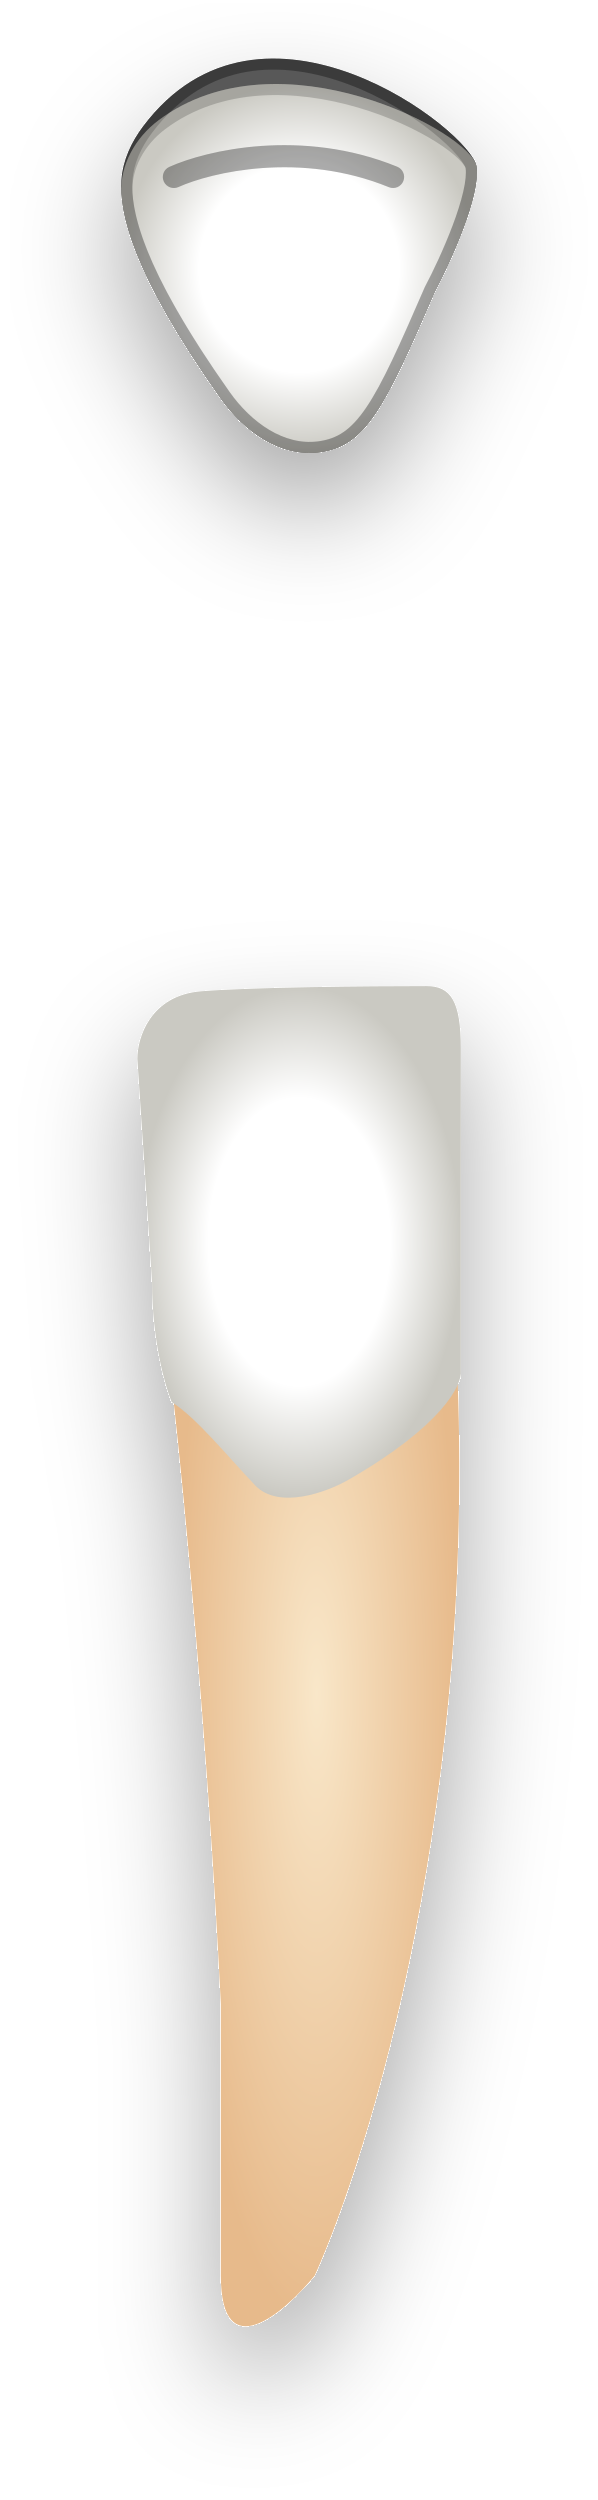
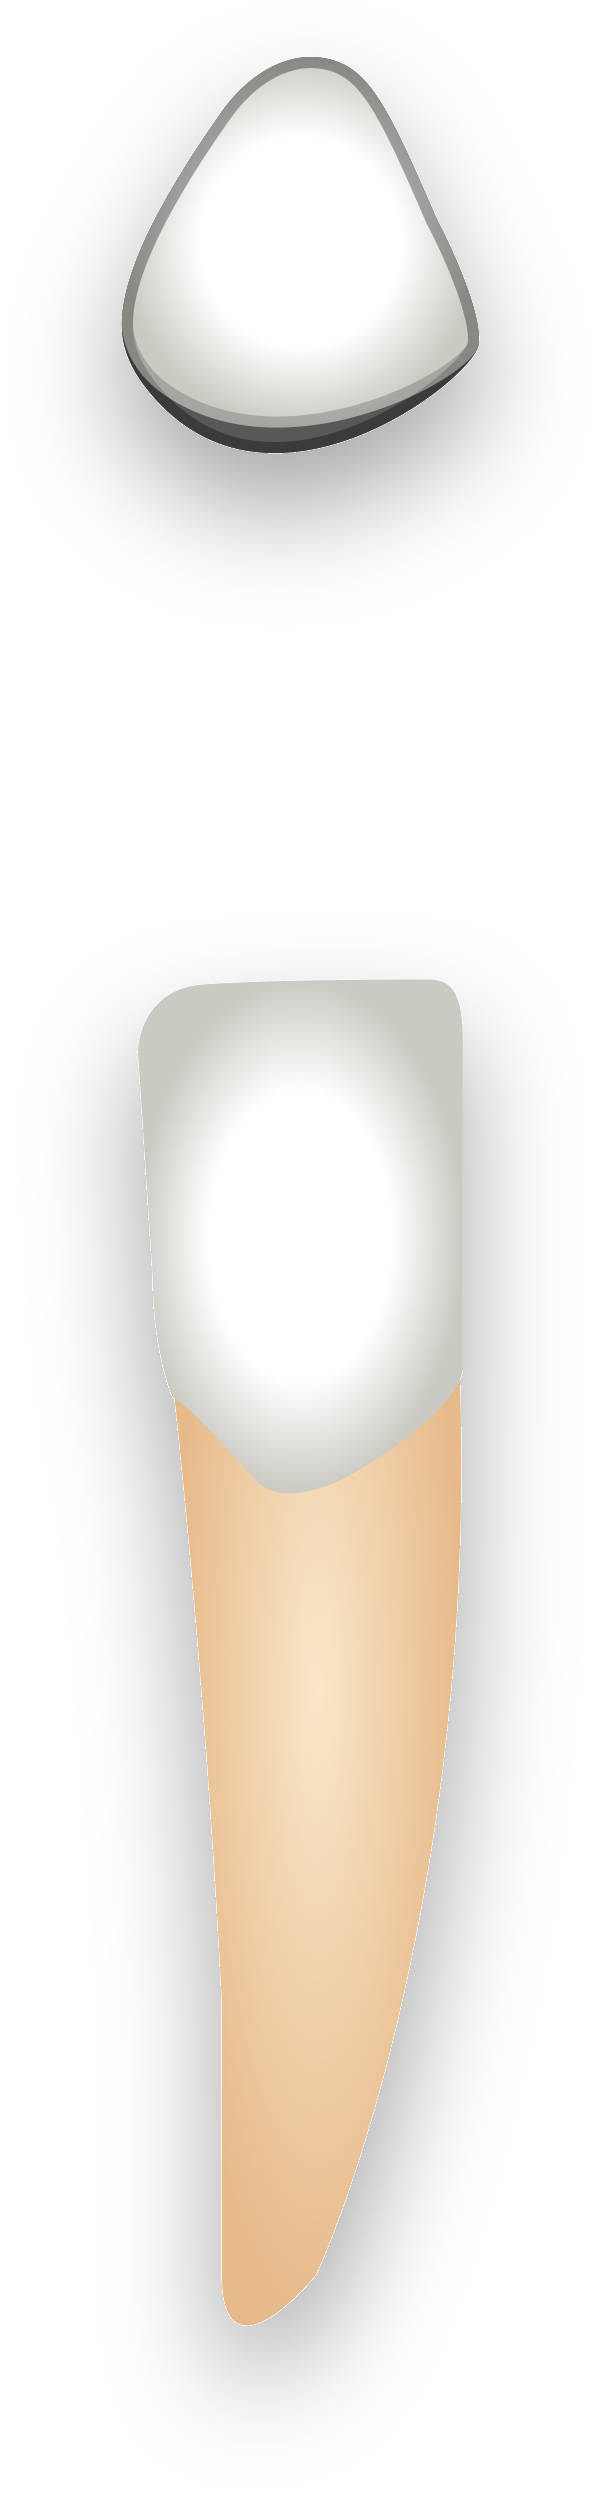
- <svg xmlns="http://www.w3.org/2000/svg" width="54" height="226" viewBox="0 0 54 226" fill="none">
+ <svg xmlns="http://www.w3.org/2000/svg" width="54" height="225" viewBox="0 0 54 225" fill="none">
  <g filter="url(#filter0_d_513_1944)">
-     <path d="M16.66 125.478C19.334 122.647 24.869 116.511 25.624 114.624C29.555 99.207 38.928 78.85 41.193 120.758C43.457 162.667 33.33 194.853 28.455 205.708C25.624 209.169 19.963 214.014 19.963 205.708V181.167C18.831 158.136 16.66 135.389 15.717 126.894L16.66 125.478Z" fill="url(#paint0_diamond_513_1944)" />
-     <path d="M13.745 115.931C13.745 121.195 14.927 125.331 15.517 126.741C17.733 128.151 20.391 131.44 23.049 134.26C25.176 136.516 29.548 134.887 31.468 133.79C39.974 128.903 41.806 125.174 41.658 123.921V94.782C41.658 90.552 40.772 89.143 38.556 89.143C33.388 89.143 22.784 89.237 18.176 89.613C13.568 89.989 12.416 93.842 12.416 95.722L13.745 115.931Z" fill="url(#paint1_radial_513_1944)" />
-     <path d="M19.931 35.999C11.858 24.561 10.778 19.166 10.979 16.225C11.099 14.48 11.882 12.819 12.933 11.42C23.678 -2.878 42.631 11.899 43.081 15.054C43.459 17.696 40.722 23.706 39.307 26.38C34.767 36.862 33.071 40.36 28.858 40.895C25.282 41.349 22.011 38.945 19.931 35.999Z" fill="#585858" />
-     <path d="M15.719 15.998C18.864 14.582 27.23 12.6 35.533 15.998M15.513 15.541C15.261 15.655 15.149 15.951 15.262 16.203C15.376 16.454 15.672 16.567 15.924 16.453C18.981 15.077 27.201 13.128 35.344 16.46C35.599 16.565 35.891 16.442 35.996 16.187C36.1 15.931 35.978 15.639 35.722 15.535C27.259 12.071 18.746 14.086 15.513 15.541ZM38.865 26.146C38.859 26.158 38.853 26.169 38.848 26.181C36.571 31.439 35.031 34.884 33.545 37.088C32.807 38.182 32.1 38.944 31.346 39.464C30.597 39.98 29.78 40.274 28.796 40.399C25.488 40.819 22.374 38.593 20.34 35.711C12.283 24.296 11.289 19.021 11.478 16.26C11.589 14.639 12.32 13.068 13.333 11.72C15.945 8.245 19.033 6.558 22.2 6.004C25.38 5.448 28.677 6.03 31.692 7.16C34.705 8.29 37.407 9.958 39.379 11.535C40.366 12.323 41.161 13.082 41.718 13.731C41.997 14.056 42.21 14.346 42.357 14.592C42.509 14.846 42.572 15.022 42.586 15.124C42.667 15.692 42.584 16.491 42.363 17.45C42.144 18.398 41.801 19.458 41.398 20.529C40.594 22.672 39.565 24.824 38.865 26.146Z" stroke="black" stroke-opacity="0.18" stroke-linecap="round" stroke-linejoin="round" />
-     <path d="M19.931 36C12.942 26.096 11.194 20.723 10.982 17.551C10.807 14.951 12.239 12.449 14.322 10.883C25.231 2.685 42.65 12.031 43.081 15.054C43.459 17.697 40.722 23.706 39.307 26.38C34.767 36.862 33.071 40.36 28.858 40.895C25.282 41.35 22.011 38.946 19.931 36Z" fill="url(#paint2_radial_513_1944)" />
-     <path d="M15.719 15.998C18.864 14.582 27.23 12.6 35.533 15.998M15.513 15.542C15.261 15.655 15.149 15.951 15.262 16.203C15.376 16.455 15.672 16.567 15.924 16.454C18.981 15.077 27.201 13.128 35.344 16.46C35.599 16.565 35.891 16.443 35.996 16.187C36.1 15.931 35.978 15.639 35.722 15.535C27.259 12.071 18.746 14.086 15.513 15.542ZM38.865 26.146C38.859 26.158 38.853 26.17 38.848 26.182C36.571 31.439 35.031 34.884 33.545 37.088C32.807 38.182 32.1 38.944 31.346 39.464C30.597 39.98 29.78 40.274 28.796 40.399C25.488 40.819 22.374 38.593 20.34 35.711C13.366 25.831 11.683 20.55 11.48 17.517C11.32 15.122 12.643 12.771 14.623 11.283C19.894 7.321 26.784 7.57 32.49 9.24C35.334 10.073 37.85 11.25 39.673 12.397C40.586 12.971 41.313 13.531 41.819 14.027C42.072 14.275 42.261 14.5 42.39 14.695C42.522 14.894 42.574 15.037 42.586 15.124C42.667 15.693 42.584 16.491 42.363 17.45C42.144 18.398 41.801 19.458 41.398 20.529C40.594 22.672 39.565 24.824 38.865 26.146Z" stroke="black" stroke-opacity="0.18" stroke-linecap="round" stroke-linejoin="round" />
-     <path d="M15.719 15.998C18.864 14.582 27.23 12.6 35.533 15.998M15.513 15.541C15.261 15.655 15.149 15.951 15.262 16.203C15.376 16.454 15.672 16.567 15.924 16.453C18.981 15.077 27.201 13.128 35.344 16.46C35.599 16.565 35.891 16.442 35.996 16.187C36.1 15.931 35.978 15.639 35.722 15.535C27.259 12.071 18.746 14.086 15.513 15.541ZM38.865 26.146C38.859 26.158 38.853 26.169 38.848 26.181C36.571 31.439 35.031 34.884 33.545 37.088C32.807 38.182 32.1 38.944 31.346 39.464C30.597 39.98 29.78 40.274 28.796 40.399C25.488 40.819 22.374 38.593 20.34 35.711C12.283 24.296 11.289 19.021 11.478 16.26C11.589 14.639 12.32 13.068 13.333 11.72C15.945 8.245 19.033 6.558 22.2 6.004C25.38 5.448 28.677 6.03 31.692 7.16C34.705 8.29 37.407 9.958 39.379 11.535C40.366 12.323 41.161 13.082 41.718 13.731C41.997 14.056 42.21 14.346 42.357 14.592C42.509 14.846 42.572 15.022 42.586 15.124C42.667 15.692 42.584 16.491 42.363 17.45C42.144 18.398 41.801 19.458 41.398 20.529C40.594 22.672 39.565 24.824 38.865 26.146Z" stroke="black" stroke-opacity="0.18" stroke-linecap="round" stroke-linejoin="round" />
+     <path d="M16.66 124.478C19.334 121.647 24.869 115.511 25.624 113.624C29.555 98.207 38.928 77.85 41.193 119.758C43.457 161.667 33.33 193.853 28.455 204.708C25.624 208.169 19.963 213.014 19.963 204.708V180.167C18.831 157.136 16.66 134.389 15.717 125.894L16.66 124.478Z" fill="url(#paint0_diamond_513_1944)" />
+     <path d="M13.745 114.931C13.745 120.195 14.927 124.331 15.517 125.741C17.733 127.151 20.391 130.44 23.049 133.26C25.176 135.516 29.548 133.887 31.468 132.79C39.974 127.903 41.806 124.174 41.658 122.921V93.782C41.658 89.552 40.772 88.143 38.556 88.143C33.388 88.143 22.784 88.237 18.176 88.613C13.568 88.989 12.416 92.842 12.416 94.722L13.745 114.931Z" fill="url(#paint1_radial_513_1944)" />
+     <path d="M19.931 10.078C11.858 21.516 10.778 26.912 10.979 29.852C11.099 31.598 11.882 33.259 12.933 34.657C23.678 48.956 42.631 34.179 43.081 31.024C43.459 28.381 40.722 22.372 39.307 19.697C34.767 9.215 33.071 5.718 28.858 5.182C25.282 4.728 22.011 7.132 19.931 10.078Z" fill="#585858" />
+     <path d="M38.865 19.931C38.859 19.92 38.853 19.908 38.848 19.896C36.571 14.639 35.031 11.194 33.545 8.989C32.807 7.895 32.1 7.134 31.346 6.614C30.597 6.098 29.78 5.804 28.796 5.678C25.488 5.258 22.374 7.485 20.34 10.366C12.283 21.781 11.289 27.056 11.478 29.818C11.589 31.439 12.32 33.01 13.333 34.357C15.945 37.833 19.033 39.519 22.2 40.073C25.38 40.629 28.677 40.048 31.692 38.917C34.705 37.788 37.407 36.12 39.379 34.543C40.366 33.754 41.161 32.995 41.718 32.346C41.997 32.022 42.21 31.732 42.357 31.485C42.509 31.231 42.572 31.055 42.586 30.953C42.667 30.385 42.584 29.586 42.363 28.628C42.144 27.68 41.801 26.62 41.398 25.548C40.594 23.405 39.565 21.254 38.865 19.931Z" stroke="black" stroke-opacity="0.18" stroke-linecap="round" stroke-linejoin="round" />
+     <path d="M19.931 10.078C12.942 19.981 11.194 25.354 10.982 28.527C10.807 31.127 12.239 33.629 14.322 35.194C25.231 43.393 42.65 34.047 43.081 31.024C43.459 28.381 40.722 22.371 39.307 19.697C34.767 9.215 33.071 5.718 28.858 5.182C25.282 4.728 22.011 7.132 19.931 10.078Z" fill="url(#paint2_radial_513_1944)" />
+     <path d="M38.865 19.931C38.859 19.919 38.853 19.908 38.848 19.896C36.571 14.638 35.031 11.194 33.545 8.989C32.807 7.895 32.1 7.134 31.346 6.614C30.597 6.098 29.78 5.803 28.796 5.678C25.488 5.258 22.374 7.484 20.34 10.366C13.366 20.247 11.683 25.527 11.48 28.56C11.32 30.955 12.643 33.306 14.623 34.794C19.894 38.756 26.784 38.507 32.49 36.837C35.334 36.005 37.85 34.828 39.673 33.68C40.586 33.106 41.313 32.546 41.819 32.05C42.072 31.802 42.261 31.578 42.39 31.383C42.522 31.183 42.574 31.041 42.586 30.953C42.667 30.385 42.584 29.586 42.363 28.628C42.144 27.68 41.801 26.619 41.398 25.548C40.594 23.405 39.565 21.254 38.865 19.931Z" stroke="black" stroke-opacity="0.18" stroke-linecap="round" stroke-linejoin="round" />
+     <path d="M38.865 19.931C38.859 19.92 38.853 19.908 38.848 19.896C36.571 14.639 35.031 11.194 33.545 8.989C32.807 7.895 32.1 7.134 31.346 6.614C30.597 6.098 29.78 5.804 28.796 5.678C25.488 5.258 22.374 7.485 20.34 10.366C12.283 21.781 11.289 27.056 11.478 29.818C11.589 31.439 12.32 33.01 13.333 34.357C15.945 37.833 19.033 39.519 22.2 40.073C25.38 40.629 28.677 40.048 31.692 38.917C34.705 37.788 37.407 36.12 39.379 34.543C40.366 33.754 41.161 32.995 41.718 32.346C41.997 32.022 42.21 31.732 42.357 31.485C42.509 31.231 42.572 31.055 42.586 30.953C42.667 30.385 42.584 29.586 42.363 28.628C42.144 27.68 41.801 26.62 41.398 25.548C40.594 23.405 39.565 21.254 38.865 19.931Z" stroke="black" stroke-opacity="0.18" stroke-linecap="round" stroke-linejoin="round" />
  </g>
  <defs>
-     <filter id="filter0_d_513_1944" x="0.958" y="0.291" width="52.158" height="225.003" filterUnits="userSpaceOnUse" color-interpolation-filters="sRGB">
+     <filter id="filter0_d_513_1944" x="0.958" y="0.127" width="52.158" height="224.167" filterUnits="userSpaceOnUse" color-interpolation-filters="sRGB">
      <feFlood flood-opacity="0" result="BackgroundImageFix" />
      <feColorMatrix in="SourceAlpha" type="matrix" values="0 0 0 0 0 0 0 0 0 0 0 0 0 0 0 0 0 0 127 0" result="hardAlpha" />
      <feOffset dy="5" />
      <feGaussianBlur stdDeviation="5" />
      <feComposite in2="hardAlpha" operator="out" />
      <feColorMatrix type="matrix" values="0 0 0 0 0 0 0 0 0 0 0 0 0 0 0 0 0 0 0.35 0" />
      <feBlend mode="normal" in2="BackgroundImageFix" result="effect1_dropShadow_513_1944" />
      <feBlend mode="normal" in="SourceGraphic" in2="effect1_dropShadow_513_1944" result="shape" />
    </filter>
-     <radialGradient id="paint0_diamond_513_1944" cx="0" cy="0" r="1" gradientUnits="userSpaceOnUse" gradientTransform="translate(28.6173 153.086) rotate(90) scale(57.208 12.9005)">
+     <radialGradient id="paint0_diamond_513_1944" cx="0" cy="0" r="1" gradientUnits="userSpaceOnUse" gradientTransform="translate(28.6173 152.086) rotate(90) scale(57.208 12.9005)">
      <stop stop-color="#F9E7C9" />
      <stop offset="1" stop-color="#E7BA8B" />
    </radialGradient>
-     <radialGradient id="paint1_radial_513_1944" cx="0" cy="0" r="1" gradientUnits="userSpaceOnUse" gradientTransform="translate(27.041 112.268) rotate(90) scale(23.125 14.625)">
+     <radialGradient id="paint1_radial_513_1944" cx="0" cy="0" r="1" gradientUnits="userSpaceOnUse" gradientTransform="translate(27.041 111.268) rotate(90) scale(23.125 14.625)">
      <stop offset="0.562" stop-color="white" />
      <stop offset="1" stop-color="#CAC9C2" />
    </radialGradient>
-     <radialGradient id="paint2_radial_513_1944" cx="0" cy="0" r="1" gradientUnits="userSpaceOnUse" gradientTransform="translate(27.0373 24.2829) rotate(90) scale(16.688 16.0793)">
+     <radialGradient id="paint2_radial_513_1944" cx="0" cy="0" r="1" gradientUnits="userSpaceOnUse" gradientTransform="translate(27.0373 21.7945) rotate(-90) scale(16.688 16.0793)">
      <stop offset="0.562" stop-color="white" />
      <stop offset="1" stop-color="#CAC9C2" />
    </radialGradient>
  </defs>
</svg>
